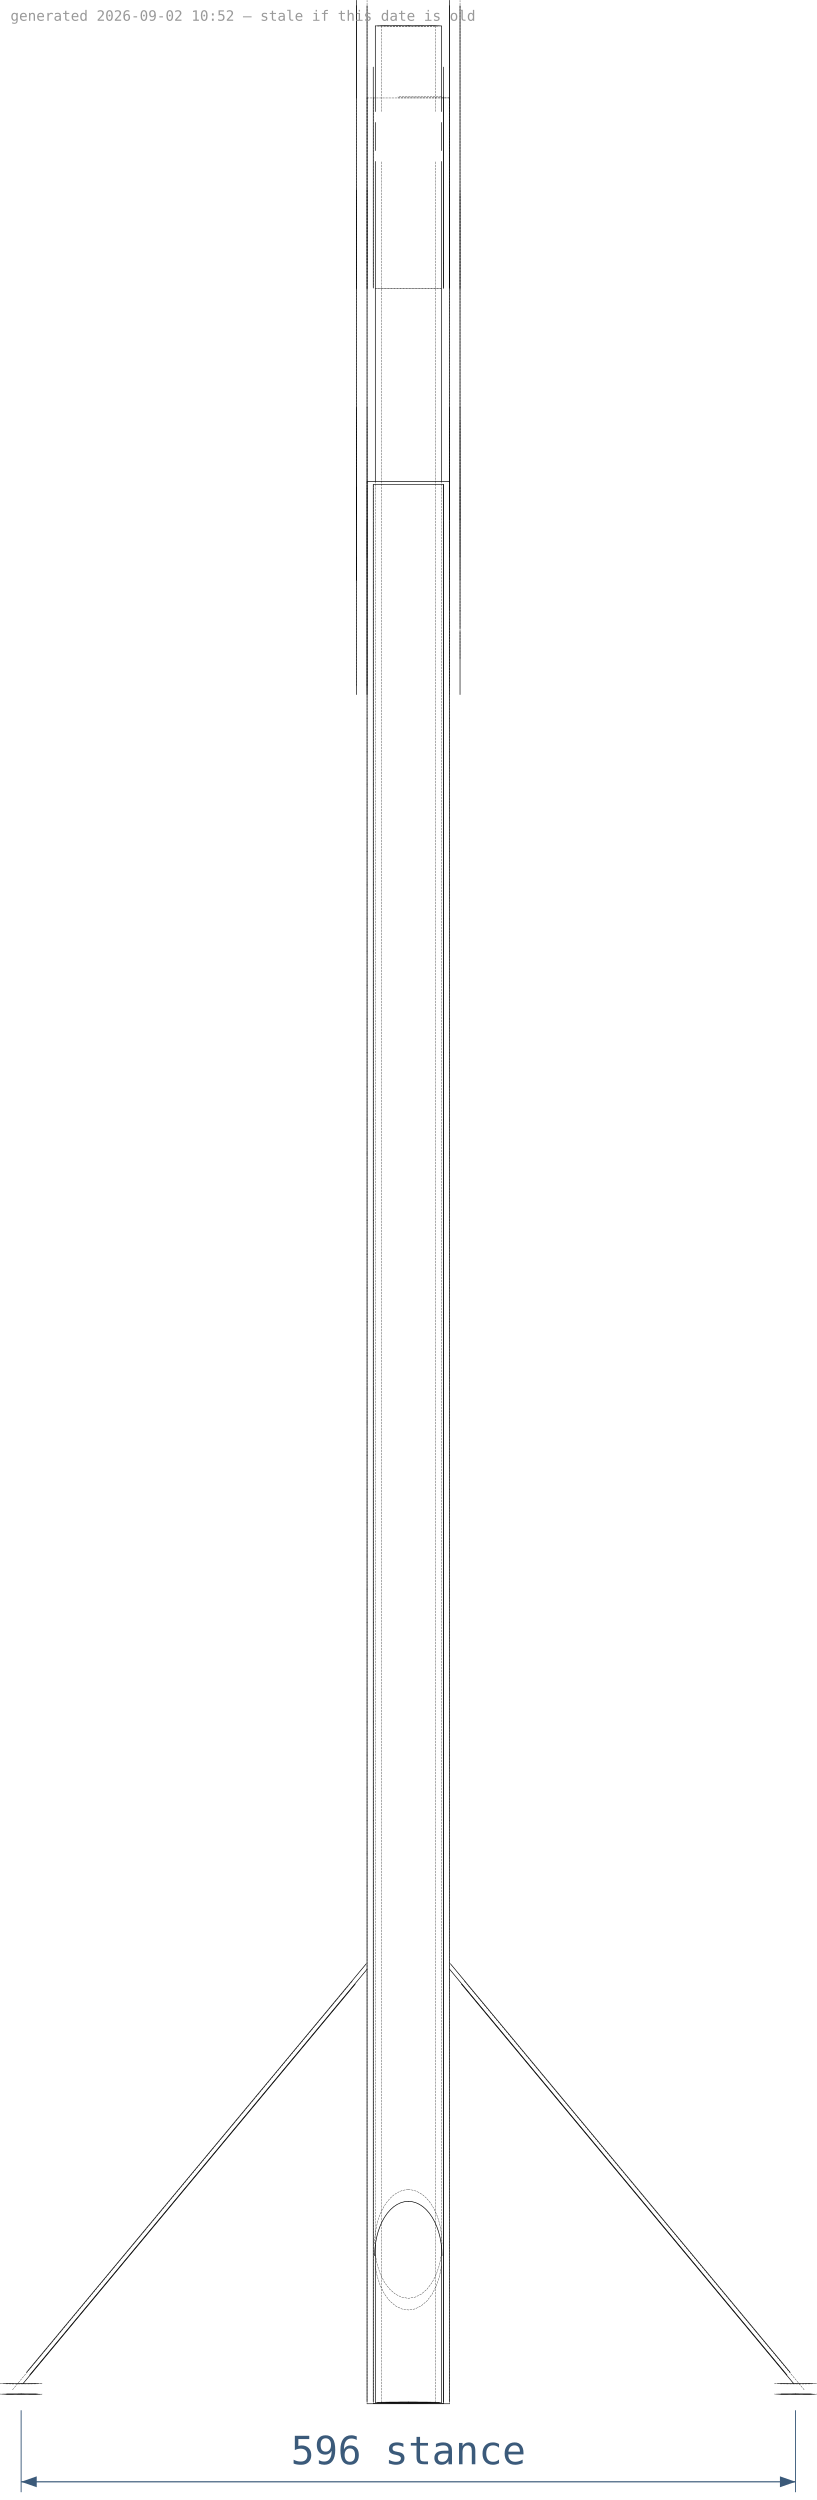
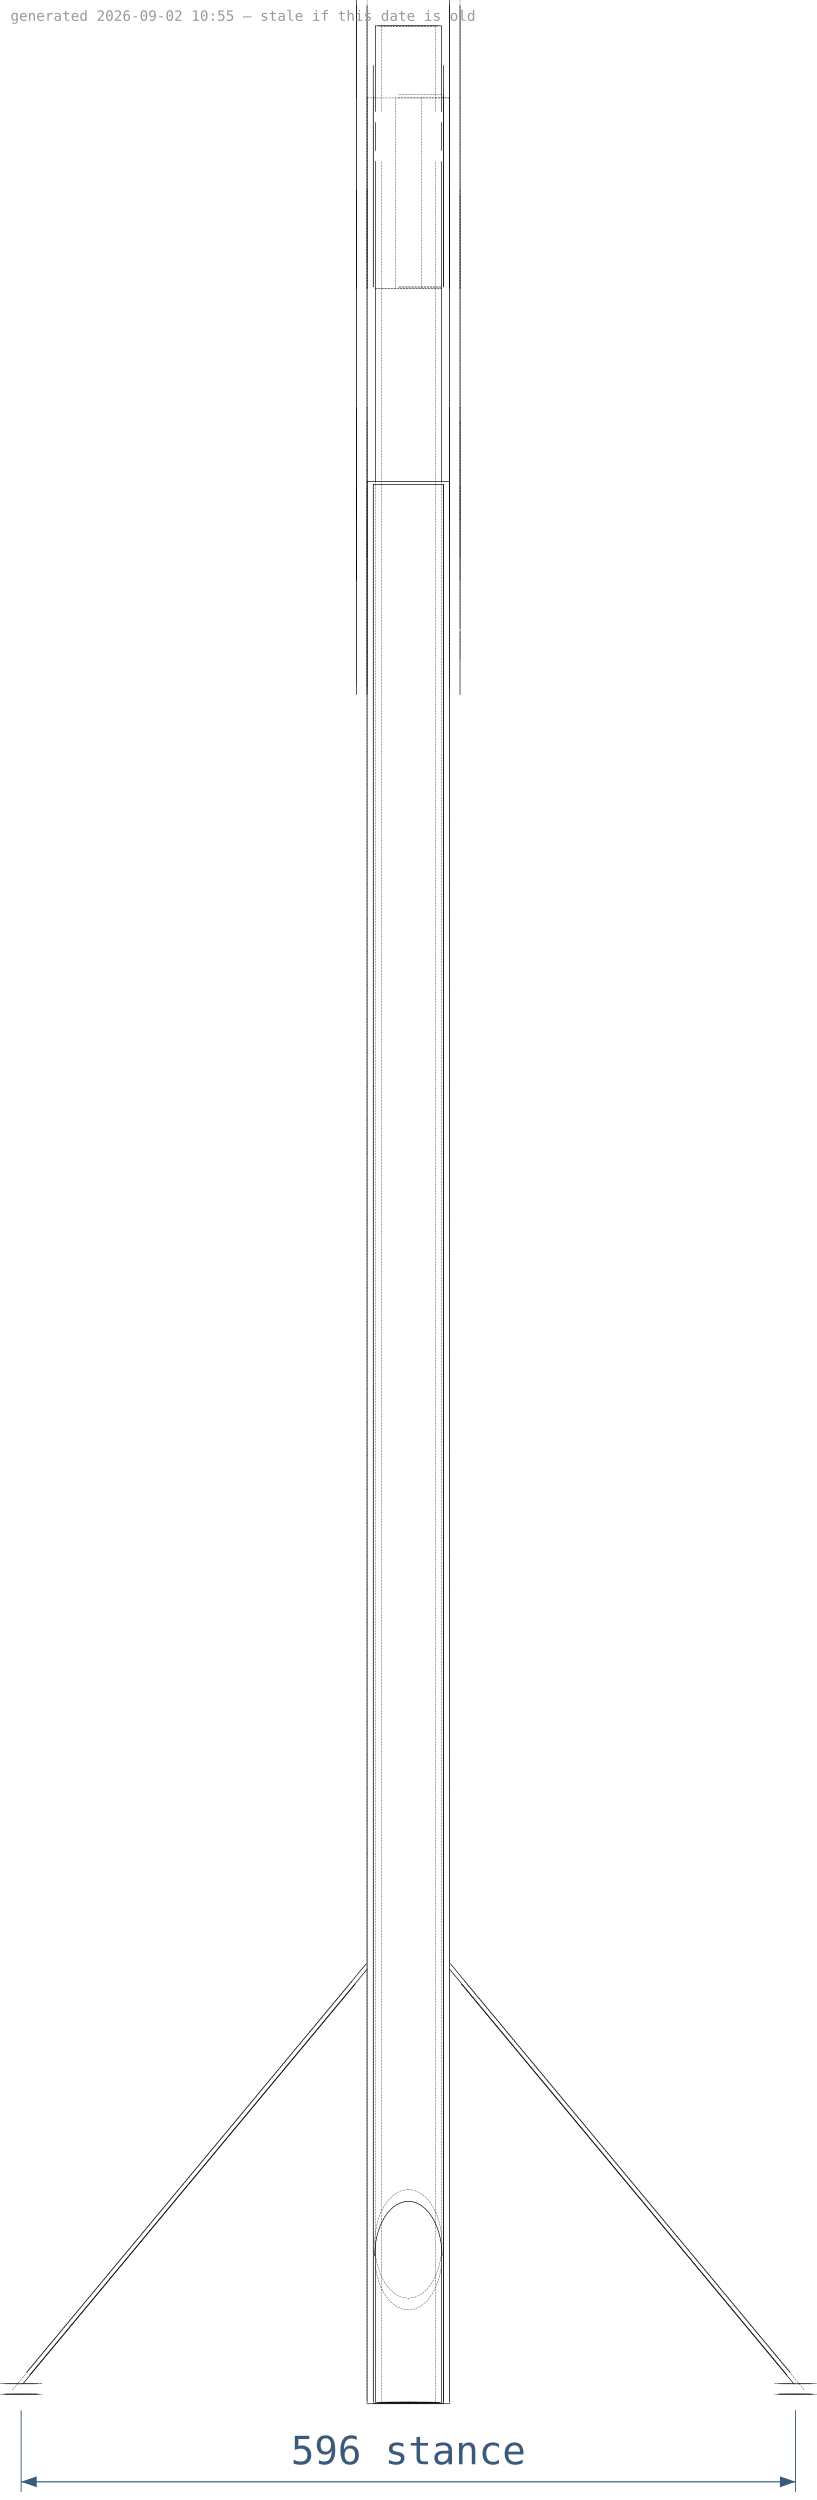
- <svg xmlns="http://www.w3.org/2000/svg" width="628.01mm" height="1922.44mm" viewBox="-314.02 -776.17 628.01 1922.44" version="1.1">
+ <svg xmlns="http://www.w3.org/2000/svg" width="628.01mm" height="1922.43mm" viewBox="-314.02 -776.61 628.01 1922.43" version="1.1">
  <g transform="scale(1,-1)" stroke-linecap="round">
    <g fill="none" stroke="rgb(0,0,0)" stroke-width="0.5" id="visible">
-       <line x1="-31.769" y1="-1070.762" x2="-31.769" y2="-674.162" />
-       <line x1="-31.769" y1="-649.076" x2="-31.769" y2="-674.162" />
-       <line x1="-31.769" y1="-623.914" x2="-31.769" y2="-649.076" />
-       <line x1="-31.769" y1="-598.682" x2="-31.769" y2="-623.914" />
-       <line x1="-31.768" y1="375.837" x2="-31.768" y2="350.676" />
-       <line x1="-31.769" y1="-573.383" x2="-31.769" y2="-598.682" />
-       <line x1="-31.768" y1="350.676" x2="-31.768" y2="325.444" />
-       <line x1="-31.769" y1="-548.02" x2="-31.769" y2="-573.383" />
-       <line x1="-31.768" y1="325.444" x2="-31.768" y2="300.144" />
-       <line x1="-31.769" y1="-522.597" x2="-31.769" y2="-548.02" />
-       <line x1="-31.768" y1="300.144" x2="-31.768" y2="274.781" />
-       <line x1="-31.769" y1="-497.118" x2="-31.769" y2="-522.597" />
-       <line x1="-31.768" y1="274.781" x2="-31.768" y2="249.359" />
-       <line x1="-31.769" y1="-471.587" x2="-31.769" y2="-497.118" />
-       <line x1="-31.768" y1="249.359" x2="-31.768" y2="223.88" />
-       <line x1="-31.769" y1="-446.007" x2="-31.769" y2="-471.587" />
-       <line x1="-31.768" y1="223.88" x2="-31.768" y2="198.348" />
-       <line x1="-31.769" y1="-420.382" x2="-31.769" y2="-446.007" />
-       <line x1="-31.768" y1="198.348" x2="-31.768" y2="172.769" />
-       <line x1="-31.769" y1="-394.716" x2="-31.769" y2="-420.382" />
-       <line x1="-31.768" y1="172.769" x2="-31.768" y2="147.144" />
-       <line x1="-31.769" y1="-369.013" x2="-31.769" y2="-394.716" />
-       <line x1="-31.768" y1="147.144" x2="-31.768" y2="121.478" />
-       <line x1="-31.769" y1="-343.276" x2="-31.769" y2="-369.013" />
-       <line x1="-31.768" y1="121.478" x2="-31.768" y2="95.775" />
-       <line x1="-31.768" y1="-317.51" x2="-31.769" y2="-343.276" />
-       <line x1="-31.768" y1="95.775" x2="-31.768" y2="70.038" />
-       <line x1="-31.768" y1="-291.717" x2="-31.768" y2="-317.51" />
-       <line x1="-31.768" y1="70.038" x2="-31.768" y2="44.271" />
-       <line x1="-31.768" y1="-265.901" x2="-31.768" y2="-291.717" />
-       <line x1="-31.768" y1="44.271" x2="-31.768" y2="18.478" />
-       <line x1="-31.768" y1="-240.067" x2="-31.768" y2="-265.901" />
-       <line x1="-31.768" y1="18.478" x2="-31.768" y2="-7.337" />
-       <line x1="-31.768" y1="-214.218" x2="-31.768" y2="-240.067" />
-       <line x1="-31.768" y1="-7.337" x2="-31.768" y2="-33.171" />
-       <line x1="-31.768" y1="-188.358" x2="-31.768" y2="-214.218" />
-       <line x1="-31.768" y1="-33.171" x2="-31.768" y2="-59.02" />
-       <line x1="-31.768" y1="-162.491" x2="-31.768" y2="-188.358" />
-       <line x1="-31.768" y1="-59.02" x2="-31.768" y2="-84.88" />
-       <line x1="-31.768" y1="-110.748" x2="-31.768" y2="-162.491" />
-       <line x1="-31.768" y1="-84.88" x2="-31.768" y2="-110.748" />
-       <line x1="31.731" y1="-1072.27" x2="-31.769" y2="-1072.27" />
-       <line x1="-27.007" y1="-1072.199" x2="26.968" y2="-1072.199" />
-       <line x1="31.732" y1="406.019" x2="-31.768" y2="406.019" />
-       <line x1="-27.007" y1="-1070.762" x2="-27.006" y2="-674.162" />
-       <line x1="26.97" y1="376.308" x2="26.97" y2="403.546" />
-       <line x1="-27.005" y1="403.546" x2="26.97" y2="403.546" />
-       <line x1="-27.005" y1="376.308" x2="-27.005" y2="403.546" />
-       <line x1="31.732" y1="376.308" x2="31.732" y2="406.019" />
-       <line x1="-27.006" y1="-674.162" x2="-27.006" y2="-649.076" />
-       <line x1="-27.006" y1="-649.076" x2="-27.006" y2="-623.914" />
-       <line x1="-27.006" y1="-623.914" x2="-27.006" y2="-598.682" />
-       <line x1="-27.005" y1="350.676" x2="-27.005" y2="375.837" />
-       <line x1="-27.006" y1="-598.682" x2="-27.006" y2="-573.383" />
-       <line x1="-27.005" y1="325.444" x2="-27.005" y2="350.676" />
-       <line x1="-27.006" y1="-573.383" x2="-27.006" y2="-548.02" />
-       <line x1="-27.005" y1="300.144" x2="-27.005" y2="325.444" />
-       <line x1="-27.006" y1="-548.02" x2="-27.006" y2="-522.597" />
-       <line x1="-27.005" y1="274.781" x2="-27.005" y2="300.144" />
-       <line x1="-27.006" y1="-522.597" x2="-27.006" y2="-497.118" />
-       <line x1="-27.005" y1="249.359" x2="-27.005" y2="274.781" />
-       <line x1="-27.006" y1="-497.118" x2="-27.006" y2="-471.587" />
-       <line x1="-27.005" y1="223.88" x2="-27.005" y2="249.359" />
-       <line x1="-27.006" y1="-471.587" x2="-27.006" y2="-446.007" />
-       <line x1="-27.006" y1="198.348" x2="-27.005" y2="223.88" />
-       <line x1="-27.006" y1="-446.007" x2="-27.006" y2="-420.382" />
-       <line x1="-27.006" y1="172.769" x2="-27.006" y2="198.348" />
-       <line x1="-27.006" y1="-420.382" x2="-27.006" y2="-394.716" />
-       <line x1="-27.006" y1="147.144" x2="-27.006" y2="172.769" />
-       <line x1="-27.006" y1="-394.716" x2="-27.006" y2="-369.013" />
-       <line x1="-27.006" y1="121.478" x2="-27.006" y2="147.144" />
-       <line x1="-27.006" y1="-369.013" x2="-27.006" y2="-343.276" />
-       <line x1="-27.006" y1="95.775" x2="-27.006" y2="121.478" />
-       <line x1="-27.006" y1="-343.276" x2="-27.006" y2="-317.51" />
-       <line x1="-27.006" y1="70.038" x2="-27.006" y2="95.775" />
-       <line x1="-27.006" y1="-317.51" x2="-27.006" y2="-291.717" />
-       <line x1="-27.006" y1="44.271" x2="-27.006" y2="70.038" />
-       <line x1="-27.006" y1="-291.717" x2="-27.006" y2="-265.901" />
-       <line x1="-27.006" y1="18.478" x2="-27.006" y2="44.271" />
-       <line x1="-27.006" y1="-265.901" x2="-27.006" y2="-240.067" />
-       <line x1="-27.006" y1="-7.337" x2="-27.006" y2="18.478" />
-       <line x1="-27.006" y1="-240.067" x2="-27.006" y2="-214.218" />
-       <line x1="-27.006" y1="-33.171" x2="-27.006" y2="-7.337" />
-       <line x1="-27.006" y1="-214.218" x2="-27.006" y2="-188.358" />
-       <line x1="-27.006" y1="-59.02" x2="-27.006" y2="-33.171" />
-       <line x1="-27.006" y1="-188.358" x2="-27.006" y2="-162.491" />
-       <line x1="-27.006" y1="-84.88" x2="-27.006" y2="-59.02" />
-       <line x1="-27.006" y1="-162.491" x2="-27.006" y2="-110.748" />
-       <line x1="-27.006" y1="-110.748" x2="-27.006" y2="-84.88" />
-       <line x1="31.731" y1="-1070.762" x2="31.731" y2="-674.162" />
-       <line x1="31.731" y1="-674.162" x2="31.731" y2="-649.076" />
-       <line x1="31.731" y1="-649.076" x2="31.731" y2="-623.914" />
-       <line x1="31.731" y1="-623.914" x2="31.731" y2="-598.682" />
-       <line x1="31.731" y1="-598.682" x2="31.731" y2="-573.383" />
-       <line x1="31.732" y1="350.676" x2="31.732" y2="375.837" />
-       <line x1="31.731" y1="-573.383" x2="31.731" y2="-548.02" />
-       <line x1="31.732" y1="325.444" x2="31.732" y2="350.676" />
-       <line x1="31.731" y1="-548.02" x2="31.731" y2="-522.597" />
-       <line x1="31.732" y1="300.144" x2="31.732" y2="325.444" />
-       <line x1="31.731" y1="-522.597" x2="31.731" y2="-497.118" />
-       <line x1="31.732" y1="274.781" x2="31.732" y2="300.144" />
-       <line x1="31.731" y1="-497.118" x2="31.731" y2="-471.587" />
-       <line x1="31.732" y1="249.359" x2="31.732" y2="274.781" />
-       <line x1="31.731" y1="-471.587" x2="31.731" y2="-446.007" />
-       <line x1="31.732" y1="223.88" x2="31.732" y2="249.359" />
-       <line x1="31.731" y1="-446.007" x2="31.731" y2="-420.382" />
-       <line x1="31.732" y1="198.348" x2="31.732" y2="223.88" />
-       <line x1="31.731" y1="-420.382" x2="31.731" y2="-394.716" />
-       <line x1="31.732" y1="172.769" x2="31.732" y2="198.348" />
-       <line x1="31.731" y1="-394.716" x2="31.731" y2="-369.013" />
-       <line x1="31.732" y1="147.144" x2="31.732" y2="172.769" />
-       <line x1="31.731" y1="-369.013" x2="31.731" y2="-343.276" />
-       <line x1="31.732" y1="121.478" x2="31.732" y2="147.144" />
-       <line x1="31.731" y1="-343.276" x2="31.732" y2="-317.51" />
-       <line x1="31.732" y1="95.775" x2="31.732" y2="121.478" />
-       <line x1="31.732" y1="-317.51" x2="31.732" y2="-291.717" />
-       <line x1="31.732" y1="70.038" x2="31.732" y2="95.775" />
-       <line x1="31.732" y1="-291.717" x2="31.732" y2="-265.901" />
-       <line x1="31.732" y1="44.271" x2="31.732" y2="70.038" />
-       <line x1="31.732" y1="-265.901" x2="31.732" y2="-240.067" />
-       <line x1="31.732" y1="18.478" x2="31.732" y2="44.271" />
-       <line x1="31.732" y1="-240.067" x2="31.732" y2="-214.218" />
-       <line x1="31.732" y1="-7.337" x2="31.732" y2="18.478" />
-       <line x1="31.732" y1="-214.218" x2="31.732" y2="-188.358" />
-       <line x1="31.732" y1="-33.171" x2="31.732" y2="-7.337" />
-       <line x1="31.732" y1="-188.358" x2="31.732" y2="-162.491" />
-       <line x1="31.732" y1="-59.02" x2="31.732" y2="-33.171" />
-       <line x1="31.732" y1="-162.491" x2="31.732" y2="-110.748" />
-       <line x1="31.732" y1="-84.88" x2="31.732" y2="-59.02" />
-       <line x1="31.732" y1="-110.748" x2="31.732" y2="-84.88" />
-       <line x1="26.968" y1="-1070.762" x2="26.969" y2="-674.162" />
-       <line x1="26.968" y1="-1072.199" x2="26.97" y2="403.546" />
-       <line x1="26.969" y1="-674.162" x2="26.969" y2="-649.076" />
-       <line x1="26.969" y1="-649.076" x2="26.969" y2="-623.914" />
-       <line x1="26.969" y1="-623.914" x2="26.969" y2="-598.682" />
-       <line x1="26.969" y1="-598.682" x2="26.969" y2="-573.383" />
-       <line x1="26.97" y1="350.676" x2="26.97" y2="375.837" />
-       <line x1="26.969" y1="-573.383" x2="26.969" y2="-548.02" />
-       <line x1="26.97" y1="325.444" x2="26.97" y2="350.676" />
-       <line x1="26.969" y1="-548.02" x2="26.969" y2="-522.597" />
-       <line x1="26.97" y1="300.144" x2="26.97" y2="325.444" />
-       <line x1="26.969" y1="-522.597" x2="26.969" y2="-497.118" />
-       <line x1="26.97" y1="274.781" x2="26.97" y2="300.144" />
-       <line x1="26.969" y1="-497.118" x2="26.969" y2="-471.587" />
-       <line x1="26.97" y1="249.359" x2="26.97" y2="274.781" />
-       <line x1="26.969" y1="-471.587" x2="26.969" y2="-446.007" />
-       <line x1="26.97" y1="223.88" x2="26.97" y2="249.359" />
-       <line x1="26.969" y1="-446.007" x2="26.969" y2="-420.382" />
-       <line x1="26.969" y1="198.348" x2="26.97" y2="223.88" />
-       <line x1="26.969" y1="-420.382" x2="26.969" y2="-394.716" />
-       <line x1="26.969" y1="172.769" x2="26.969" y2="198.348" />
-       <line x1="26.969" y1="-394.716" x2="26.969" y2="-369.013" />
-       <line x1="26.969" y1="147.144" x2="26.969" y2="172.769" />
-       <line x1="26.969" y1="-369.013" x2="26.969" y2="-343.276" />
-       <line x1="26.969" y1="121.478" x2="26.969" y2="147.144" />
-       <line x1="26.969" y1="-343.276" x2="26.969" y2="-317.51" />
-       <line x1="26.969" y1="95.775" x2="26.969" y2="121.478" />
-       <line x1="26.969" y1="-317.51" x2="26.969" y2="-291.717" />
-       <line x1="26.969" y1="70.038" x2="26.969" y2="95.775" />
-       <line x1="26.969" y1="-291.717" x2="26.969" y2="-265.901" />
-       <line x1="26.969" y1="44.271" x2="26.969" y2="70.038" />
-       <line x1="26.969" y1="-265.901" x2="26.969" y2="-240.067" />
-       <line x1="26.969" y1="18.478" x2="26.969" y2="44.271" />
-       <line x1="26.969" y1="-240.067" x2="26.969" y2="-214.218" />
-       <line x1="26.969" y1="-7.337" x2="26.969" y2="18.478" />
-       <line x1="26.969" y1="-214.218" x2="26.969" y2="-188.358" />
-       <line x1="26.969" y1="-33.171" x2="26.969" y2="-7.337" />
-       <line x1="26.969" y1="-188.358" x2="26.969" y2="-162.491" />
-       <line x1="26.969" y1="-59.02" x2="26.969" y2="-33.171" />
-       <line x1="26.969" y1="-162.491" x2="26.969" y2="-110.748" />
-       <line x1="26.969" y1="-84.88" x2="26.969" y2="-59.02" />
-       <line x1="26.969" y1="-110.748" x2="26.969" y2="-84.88" />
-       <path d="M -0.019,-916.617 L 2.881,-916.879 L 5.744,-917.664 L 8.535,-918.961 L 11.218,-920.753 L 13.76,-923.019 L 16.129,-925.73 L 18.295,-928.851 L 20.23,-932.344 L 21.911,-936.164 L 23.316,-940.264 L 24.427,-944.591 L 25.231,-949.092 L 25.718,-953.71 L 25.881,-958.387" />
-       <path d="M -25.919,-958.387 L -25.756,-953.71 L -25.27,-949.092 L -24.466,-944.591 L -23.354,-940.264 L -21.949,-936.164 L -20.269,-932.344 L -18.333,-928.851 L -16.168,-925.73 L -13.799,-923.019 L -11.257,-920.753 L -8.573,-918.961 L -5.783,-917.664 L -2.919,-916.879 L -0.019,-916.617" />
-       <path d="M -0.019,756.528 A 25.4,0.32 -1.8959084366162077e-22 0,0 25.381,756.209" />
-       <path d="M -25.419,756.209 A 25.4,0.32 -1.8959084366162077e-22 0,0 -0.019,756.528" />
-       <path d="M -0.019,-1070.992 A 25.4,0.32 -1.8959084366162077e-22 0,0 25.381,-1071.311" />
-       <path d="M 25.381,-1071.311 A 25.4,0.32 -1.8959084366162077e-22 0,0 -25.419,-1071.311" />
-       <path d="M -25.419,-1071.311 A 25.4,0.32 -1.8959084366162077e-22 0,0 -0.019,-1070.992" />
-       <path d="M -0.019,-1071.051 A 20.637,0.26 -1.8959084366162077e-22 0,0 20.618,-1071.311" />
-       <path d="M 20.618,-1071.311 A 20.638,0.26 -1.8959084366162077e-22 0,0 -20.657,-1071.311" />
-       <path d="M -20.657,-1071.311 A 20.637,0.26 -1.8959084366162077e-22 0,0 -0.019,-1071.051" />
-       <path d="M 31.731,724.583 C 31.731,752.351 31.731,775.916 31.731,775.916" />
-       <path d="M 39.731,771.833 C 39.731,753.656 39.731,588.228 39.731,554.384" />
-       <path d="M 31.731,771.833 C 31.731,753.656 31.731,588.228 31.731,554.384" />
-       <path d="M 39.731,554.384 C 39.731,533.783 39.731,500.833 39.731,462.828" />
-       <path d="M 39.732,462.828 C 39.732,462.828 39.732,410.889 39.732,376.308" />
-       <path d="M 39.732,291.111 C 39.732,269.989 39.732,242.074 39.732,242.074" />
-       <path d="M 39.732,376.308 C 39.732,354.293 39.732,322.1 39.732,306.753" />
-       <path d="M 39.732,306.753 C 39.732,302.972 39.732,298.039 39.732,292.582" />
-       <path d="M 31.731,630.18 C 31.731,630.18 31.731,585.86 31.731,555.03" />
-       <path d="M 31.731,554.384 C 31.731,523.995 31.731,466.736 31.731,406.019" />
-       <path d="M 31.732,462.828 C 31.732,462.828 31.732,410.889 31.732,376.308" />
-       <path d="M -39.769,700.876 C -39.769,737.437 -39.769,775.916 -39.769,775.916" />
-       <path d="M -31.769,771.833 C -31.769,753.656 -31.769,588.228 -31.769,554.384" />
-       <path d="M -39.769,771.833 C -39.769,753.656 -39.769,588.228 -39.769,554.384" />
-       <path d="M -31.769,554.384 C -31.769,533.783 -31.769,500.833 -31.769,462.828" />
-       <path d="M -31.768,462.828 C -31.768,462.828 -31.768,410.889 -31.768,376.308" />
-       <path d="M -31.768,306.753 C -31.768,288.236 -31.768,242.074 -31.768,242.074" />
-       <path d="M -31.768,376.308 C -31.768,354.293 -31.768,322.1 -31.768,306.753" />
-       <path d="M -39.769,630.18 C -39.769,630.18 -39.769,585.197 -39.769,554.344" />
-       <path d="M -39.769,554.384 C -39.769,520.541 -39.769,453.371 -39.769,385.211 C -39.768,344.869 -39.768,329.891 -39.768,329.891" />
-       <path d="M -39.768,329.891 C -39.768,329.891 -39.768,337.012 -39.768,347.848" />
-       <path d="M -39.768,462.828 C -39.768,462.828 -39.768,410.889 -39.768,376.308" />
-       <path d="M -39.768,306.753 C -39.768,288.236 -39.768,242.074 -39.768,242.074" />
-       <path d="M -39.768,381.067 C -39.768,393.188 -39.768,401.688 -39.768,401.688" />
-       <path d="M -39.768,401.688 C -39.768,401.688 -39.768,400.42 -39.768,397.604 C -39.768,387.495 -39.768,329.163 -39.768,306.753" />
-       <line x1="40.906" y1="-749.623" x2="296.198" y2="-1056.663" />
-       <line x1="31.731" y1="-738.157" x2="291.106" y2="-1050.108" />
-       <line x1="32.327" y1="-733.908" x2="293.562" y2="-1048.096" />
-       <line x1="-40.944" y1="-749.622" x2="-296.235" y2="-1056.663" />
-       <line x1="-32.365" y1="-733.908" x2="-293.599" y2="-1048.096" />
-       <line x1="-31.769" y1="-738.156" x2="-291.143" y2="-1050.108" />
-       <path d="M 297.735,-1056.662 A 16.0,0.201 -1.8959084366162077e-22 0,0 313.735,-1056.863" />
-       <path d="M 281.735,-1056.863 A 16.0,0.201 -1.8959084366162077e-22 0,0 297.735,-1056.662" />
-       <path d="M 297.735,-1064.661 A 16.0,0.201 -1.8959084366162077e-22 0,0 313.735,-1064.863" />
-       <path d="M 313.735,-1064.863 A 16.0,0.201 -1.8959084366162077e-22 0,0 281.735,-1064.863" />
-       <path d="M 281.735,-1064.863 A 16.0,0.201 -1.8959084366162077e-22 0,0 297.735,-1064.661" />
-       <path d="M -297.771,-1056.662 A 16.0,0.201 -1.8959084366162077e-22 0,0 -281.771,-1056.863" />
-       <path d="M -313.771,-1056.863 A 16.0,0.201 -1.8959084366162077e-22 0,0 -297.771,-1056.662" />
-       <path d="M -297.771,-1064.661 A 16.0,0.201 -1.8959084366162077e-22 0,0 -281.771,-1064.863" />
-       <path d="M -281.771,-1064.863 A 16.0,0.201 -1.8959084366162077e-22 0,0 -313.771,-1064.863" />
-       <path d="M -313.771,-1064.863 A 16.0,0.201 -1.8959084366162077e-22 0,0 -297.771,-1064.661" />
-       <line x1="31.731" y1="573.908" x2="31.731" y2="724.583" />
-       <path d="M 31.731,555.03 C 31.731,561.39 31.731,567.787 31.731,573.908" />
-       <line x1="-27.009" y1="573.908" x2="-27.009" y2="724.583" />
-       <path d="M -27.009,555.03 C -27.009,561.39 -27.009,567.787 -27.009,573.908" />
-       <line x1="26.971" y1="573.908" x2="26.971" y2="724.583" />
-       <path d="M 26.971,555.03 C 26.971,561.39 26.971,567.787 26.971,573.908" />
-       <line x1="26.971" y1="554.342" x2="26.971" y2="701.686" />
-       <line x1="25.381" y1="-1071.311" x2="25.381" y2="-950.219" />
-       <line x1="25.381" y1="406.019" x2="25.381" y2="651.998" />
-       <line x1="25.381" y1="660.397" x2="25.381" y2="681.995" />
-       <line x1="25.381" y1="690.395" x2="25.381" y2="756.209" />
-       <line x1="-25.419" y1="-1071.311" x2="-25.419" y2="-950.219" />
-       <line x1="-25.419" y1="406.019" x2="-25.419" y2="651.998" />
-       <line x1="-25.419" y1="660.397" x2="-25.419" y2="681.995" />
-       <line x1="-25.419" y1="690.395" x2="-25.419" y2="756.209" />
+       <line x1="-31.769" y1="-1070.314" x2="-31.769" y2="-673.723" />
+       <line x1="-31.769" y1="-648.637" x2="-31.769" y2="-673.723" />
+       <line x1="-31.769" y1="-623.476" x2="-31.769" y2="-648.637" />
+       <line x1="-31.769" y1="-598.245" x2="-31.769" y2="-623.476" />
+       <line x1="-31.768" y1="376.254" x2="-31.768" y2="351.094" />
+       <line x1="-31.769" y1="-572.946" x2="-31.769" y2="-598.245" />
+       <line x1="-31.768" y1="351.094" x2="-31.768" y2="325.862" />
+       <line x1="-31.769" y1="-547.583" x2="-31.769" y2="-572.946" />
+       <line x1="-31.768" y1="325.862" x2="-31.768" y2="300.563" />
+       <line x1="-31.769" y1="-522.161" x2="-31.769" y2="-547.583" />
+       <line x1="-31.768" y1="300.563" x2="-31.768" y2="275.201" />
+       <line x1="-31.769" y1="-496.683" x2="-31.769" y2="-522.161" />
+       <line x1="-31.768" y1="275.201" x2="-31.768" y2="249.778" />
+       <line x1="-31.769" y1="-471.152" x2="-31.769" y2="-496.683" />
+       <line x1="-31.768" y1="249.778" x2="-31.768" y2="224.3" />
+       <line x1="-31.769" y1="-445.573" x2="-31.769" y2="-471.152" />
+       <line x1="-31.768" y1="224.3" x2="-31.768" y2="198.769" />
+       <line x1="-31.769" y1="-419.948" x2="-31.769" y2="-445.573" />
+       <line x1="-31.768" y1="198.769" x2="-31.768" y2="173.19" />
+       <line x1="-31.769" y1="-394.283" x2="-31.769" y2="-419.948" />
+       <line x1="-31.768" y1="173.19" x2="-31.768" y2="147.566" />
+       <line x1="-31.769" y1="-368.581" x2="-31.769" y2="-394.283" />
+       <line x1="-31.768" y1="147.566" x2="-31.768" y2="121.901" />
+       <line x1="-31.769" y1="-342.844" x2="-31.769" y2="-368.581" />
+       <line x1="-31.768" y1="121.901" x2="-31.768" y2="96.198" />
+       <line x1="-31.769" y1="-317.078" x2="-31.769" y2="-342.844" />
+       <line x1="-31.768" y1="96.198" x2="-31.768" y2="70.462" />
+       <line x1="-31.768" y1="-291.286" x2="-31.769" y2="-317.078" />
+       <line x1="-31.768" y1="70.462" x2="-31.768" y2="44.696" />
+       <line x1="-31.768" y1="-265.471" x2="-31.768" y2="-291.286" />
+       <line x1="-31.768" y1="44.696" x2="-31.768" y2="18.903" />
+       <line x1="-31.768" y1="-239.637" x2="-31.768" y2="-265.471" />
+       <line x1="-31.768" y1="18.903" x2="-31.768" y2="-6.912" />
+       <line x1="-31.768" y1="-213.789" x2="-31.768" y2="-239.637" />
+       <line x1="-31.768" y1="-6.912" x2="-31.768" y2="-32.745" />
+       <line x1="-31.768" y1="-187.929" x2="-31.768" y2="-213.789" />
+       <line x1="-31.768" y1="-32.745" x2="-31.768" y2="-58.594" />
+       <line x1="-31.768" y1="-162.062" x2="-31.768" y2="-187.929" />
+       <line x1="-31.768" y1="-58.594" x2="-31.768" y2="-84.453" />
+       <line x1="-31.768" y1="-110.32" x2="-31.768" y2="-162.062" />
+       <line x1="-31.768" y1="-84.453" x2="-31.768" y2="-110.32" />
+       <line x1="31.731" y1="-1071.817" x2="-31.769" y2="-1071.817" />
+       <line x1="-27.007" y1="-1071.746" x2="26.968" y2="-1071.746" />
+       <line x1="31.732" y1="406.437" x2="-31.768" y2="406.437" />
+       <line x1="-27.007" y1="-1070.314" x2="-27.006" y2="-673.723" />
+       <line x1="26.97" y1="376.725" x2="26.97" y2="403.965" />
+       <line x1="-27.005" y1="403.965" x2="26.97" y2="403.965" />
+       <line x1="-27.005" y1="376.725" x2="-27.005" y2="403.965" />
+       <line x1="31.732" y1="376.725" x2="31.732" y2="406.437" />
+       <line x1="-27.006" y1="-673.723" x2="-27.006" y2="-648.637" />
+       <line x1="-27.006" y1="-648.637" x2="-27.006" y2="-623.476" />
+       <line x1="-27.006" y1="-623.476" x2="-27.006" y2="-598.245" />
+       <line x1="-27.005" y1="351.094" x2="-27.005" y2="376.254" />
+       <line x1="-27.006" y1="-598.245" x2="-27.006" y2="-572.946" />
+       <line x1="-27.005" y1="325.862" x2="-27.005" y2="351.094" />
+       <line x1="-27.006" y1="-572.946" x2="-27.006" y2="-547.583" />
+       <line x1="-27.005" y1="300.563" x2="-27.005" y2="325.862" />
+       <line x1="-27.006" y1="-547.583" x2="-27.006" y2="-522.161" />
+       <line x1="-27.005" y1="275.201" x2="-27.005" y2="300.563" />
+       <line x1="-27.006" y1="-522.161" x2="-27.006" y2="-496.683" />
+       <line x1="-27.005" y1="249.778" x2="-27.005" y2="275.201" />
+       <line x1="-27.006" y1="-496.683" x2="-27.006" y2="-471.152" />
+       <line x1="-27.006" y1="224.3" x2="-27.005" y2="249.778" />
+       <line x1="-27.006" y1="-471.152" x2="-27.006" y2="-445.573" />
+       <line x1="-27.006" y1="198.769" x2="-27.006" y2="224.3" />
+       <line x1="-27.006" y1="-445.573" x2="-27.006" y2="-419.948" />
+       <line x1="-27.006" y1="173.19" x2="-27.006" y2="198.769" />
+       <line x1="-27.006" y1="-419.948" x2="-27.006" y2="-394.283" />
+       <line x1="-27.006" y1="147.566" x2="-27.006" y2="173.19" />
+       <line x1="-27.006" y1="-394.283" x2="-27.006" y2="-368.581" />
+       <line x1="-27.006" y1="121.901" x2="-27.006" y2="147.566" />
+       <line x1="-27.006" y1="-368.581" x2="-27.006" y2="-342.844" />
+       <line x1="-27.006" y1="96.198" x2="-27.006" y2="121.901" />
+       <line x1="-27.006" y1="-342.844" x2="-27.006" y2="-317.078" />
+       <line x1="-27.006" y1="70.462" x2="-27.006" y2="96.198" />
+       <line x1="-27.006" y1="-317.078" x2="-27.006" y2="-291.286" />
+       <line x1="-27.006" y1="44.696" x2="-27.006" y2="70.462" />
+       <line x1="-27.006" y1="-291.286" x2="-27.006" y2="-265.471" />
+       <line x1="-27.006" y1="18.903" x2="-27.006" y2="44.696" />
+       <line x1="-27.006" y1="-265.471" x2="-27.006" y2="-239.637" />
+       <line x1="-27.006" y1="-6.912" x2="-27.006" y2="18.903" />
+       <line x1="-27.006" y1="-239.637" x2="-27.006" y2="-213.789" />
+       <line x1="-27.006" y1="-32.745" x2="-27.006" y2="-6.912" />
+       <line x1="-27.006" y1="-213.789" x2="-27.006" y2="-187.929" />
+       <line x1="-27.006" y1="-58.594" x2="-27.006" y2="-32.745" />
+       <line x1="-27.006" y1="-187.929" x2="-27.006" y2="-162.062" />
+       <line x1="-27.006" y1="-84.453" x2="-27.006" y2="-58.594" />
+       <line x1="-27.006" y1="-162.062" x2="-27.006" y2="-110.32" />
+       <line x1="-27.006" y1="-110.32" x2="-27.006" y2="-84.453" />
+       <line x1="31.731" y1="-1070.314" x2="31.731" y2="-673.723" />
+       <line x1="31.731" y1="-673.723" x2="31.731" y2="-648.637" />
+       <line x1="31.731" y1="-648.637" x2="31.731" y2="-623.476" />
+       <line x1="31.731" y1="-623.476" x2="31.731" y2="-598.245" />
+       <line x1="31.731" y1="-598.245" x2="31.731" y2="-572.946" />
+       <line x1="31.732" y1="351.094" x2="31.732" y2="376.254" />
+       <line x1="31.731" y1="-572.946" x2="31.731" y2="-547.583" />
+       <line x1="31.732" y1="325.862" x2="31.732" y2="351.094" />
+       <line x1="31.731" y1="-547.583" x2="31.731" y2="-522.161" />
+       <line x1="31.732" y1="300.563" x2="31.732" y2="325.862" />
+       <line x1="31.731" y1="-522.161" x2="31.731" y2="-496.683" />
+       <line x1="31.732" y1="275.201" x2="31.732" y2="300.563" />
+       <line x1="31.731" y1="-496.683" x2="31.731" y2="-471.152" />
+       <line x1="31.732" y1="249.778" x2="31.732" y2="275.201" />
+       <line x1="31.731" y1="-471.152" x2="31.731" y2="-445.573" />
+       <line x1="31.732" y1="224.3" x2="31.732" y2="249.778" />
+       <line x1="31.731" y1="-445.573" x2="31.731" y2="-419.948" />
+       <line x1="31.732" y1="198.769" x2="31.732" y2="224.3" />
+       <line x1="31.731" y1="-419.948" x2="31.731" y2="-394.283" />
+       <line x1="31.732" y1="173.19" x2="31.732" y2="198.769" />
+       <line x1="31.731" y1="-394.283" x2="31.731" y2="-368.581" />
+       <line x1="31.732" y1="147.566" x2="31.732" y2="173.19" />
+       <line x1="31.731" y1="-368.581" x2="31.731" y2="-342.844" />
+       <line x1="31.732" y1="121.901" x2="31.732" y2="147.566" />
+       <line x1="31.731" y1="-342.844" x2="31.731" y2="-317.078" />
+       <line x1="31.732" y1="96.198" x2="31.732" y2="121.901" />
+       <line x1="31.731" y1="-317.078" x2="31.732" y2="-291.286" />
+       <line x1="31.732" y1="70.462" x2="31.732" y2="96.198" />
+       <line x1="31.732" y1="-291.286" x2="31.732" y2="-265.471" />
+       <line x1="31.732" y1="44.696" x2="31.732" y2="70.462" />
+       <line x1="31.732" y1="-265.471" x2="31.732" y2="-239.637" />
+       <line x1="31.732" y1="18.903" x2="31.732" y2="44.696" />
+       <line x1="31.732" y1="-239.637" x2="31.732" y2="-213.789" />
+       <line x1="31.732" y1="-6.912" x2="31.732" y2="18.903" />
+       <line x1="31.732" y1="-213.789" x2="31.732" y2="-187.929" />
+       <line x1="31.732" y1="-32.745" x2="31.732" y2="-6.912" />
+       <line x1="31.732" y1="-187.929" x2="31.732" y2="-162.062" />
+       <line x1="31.732" y1="-58.594" x2="31.732" y2="-32.745" />
+       <line x1="31.732" y1="-162.062" x2="31.732" y2="-110.32" />
+       <line x1="31.732" y1="-84.453" x2="31.732" y2="-58.594" />
+       <line x1="31.732" y1="-110.32" x2="31.732" y2="-84.453" />
+       <line x1="26.968" y1="-1070.314" x2="26.969" y2="-673.723" />
+       <line x1="26.968" y1="-1071.746" x2="26.97" y2="403.965" />
+       <line x1="26.969" y1="-673.723" x2="26.969" y2="-648.637" />
+       <line x1="26.969" y1="-648.637" x2="26.969" y2="-623.476" />
+       <line x1="26.969" y1="-623.476" x2="26.969" y2="-598.245" />
+       <line x1="26.969" y1="-598.245" x2="26.969" y2="-572.946" />
+       <line x1="26.97" y1="351.094" x2="26.97" y2="376.254" />
+       <line x1="26.969" y1="-572.946" x2="26.969" y2="-547.583" />
+       <line x1="26.97" y1="325.862" x2="26.97" y2="351.094" />
+       <line x1="26.969" y1="-547.583" x2="26.969" y2="-522.161" />
+       <line x1="26.97" y1="300.563" x2="26.97" y2="325.862" />
+       <line x1="26.969" y1="-522.161" x2="26.969" y2="-496.683" />
+       <line x1="26.97" y1="275.201" x2="26.97" y2="300.563" />
+       <line x1="26.969" y1="-496.683" x2="26.969" y2="-471.152" />
+       <line x1="26.97" y1="249.778" x2="26.97" y2="275.201" />
+       <line x1="26.969" y1="-471.152" x2="26.969" y2="-445.573" />
+       <line x1="26.969" y1="224.3" x2="26.97" y2="249.778" />
+       <line x1="26.969" y1="-445.573" x2="26.969" y2="-419.948" />
+       <line x1="26.969" y1="198.769" x2="26.969" y2="224.3" />
+       <line x1="26.969" y1="-419.948" x2="26.969" y2="-394.283" />
+       <line x1="26.969" y1="173.19" x2="26.969" y2="198.769" />
+       <line x1="26.969" y1="-394.283" x2="26.969" y2="-368.581" />
+       <line x1="26.969" y1="147.566" x2="26.969" y2="173.19" />
+       <line x1="26.969" y1="-368.581" x2="26.969" y2="-342.844" />
+       <line x1="26.969" y1="121.901" x2="26.969" y2="147.566" />
+       <line x1="26.969" y1="-342.844" x2="26.969" y2="-317.078" />
+       <line x1="26.969" y1="96.198" x2="26.969" y2="121.901" />
+       <line x1="26.969" y1="-317.078" x2="26.969" y2="-291.286" />
+       <line x1="26.969" y1="70.462" x2="26.969" y2="96.198" />
+       <line x1="26.969" y1="-291.286" x2="26.969" y2="-265.471" />
+       <line x1="26.969" y1="44.696" x2="26.969" y2="70.462" />
+       <line x1="26.969" y1="-265.471" x2="26.969" y2="-239.637" />
+       <line x1="26.969" y1="18.903" x2="26.969" y2="44.696" />
+       <line x1="26.969" y1="-239.637" x2="26.969" y2="-213.789" />
+       <line x1="26.969" y1="-6.912" x2="26.969" y2="18.903" />
+       <line x1="26.969" y1="-213.789" x2="26.969" y2="-187.929" />
+       <line x1="26.969" y1="-32.745" x2="26.969" y2="-6.912" />
+       <line x1="26.969" y1="-187.929" x2="26.969" y2="-162.062" />
+       <line x1="26.969" y1="-58.594" x2="26.969" y2="-32.745" />
+       <line x1="26.969" y1="-162.062" x2="26.969" y2="-110.32" />
+       <line x1="26.969" y1="-84.453" x2="26.969" y2="-58.594" />
+       <line x1="26.969" y1="-110.32" x2="26.969" y2="-84.453" />
+       <path d="M -0.019,-916.167 L 2.881,-916.43 L 5.744,-917.215 L 8.535,-918.511 L 11.218,-920.304 L 13.76,-922.57 L 16.129,-925.28 L 18.295,-928.401 L 20.23,-931.894 L 21.911,-935.714 L 23.316,-939.814 L 24.427,-944.141 L 25.231,-948.642 L 25.718,-953.26 L 25.881,-957.937" />
+       <path d="M -25.919,-957.937 L -25.756,-953.26 L -25.27,-948.642 L -24.466,-944.141 L -23.354,-939.814 L -21.949,-935.714 L -20.269,-931.894 L -18.333,-928.401 L -16.168,-925.28 L -13.799,-922.57 L -11.257,-920.304 L -8.574,-918.511 L -5.783,-917.215 L -2.919,-916.43 L -0.019,-916.167" />
+       <path d="M -0.019,-1070.542 A 25.4,0.319 1.895907529310146e-22 0,0 25.381,-1070.861" />
+       <path d="M 25.381,-1070.861 A 25.4,0.319 1.895907529310146e-22 0,0 -25.419,-1070.861" />
+       <path d="M -25.419,-1070.861 A 25.4,0.319 1.895907529310146e-22 0,0 -0.019,-1070.542" />
+       <path d="M -0.019,756.978 A 25.4,0.319 1.895907529310146e-22 0,0 25.381,756.66" />
+       <path d="M -25.419,756.66 A 25.4,0.319 1.895907529310146e-22 0,0 -0.019,756.978" />
+       <path d="M -0.019,-1070.602 A 20.637,0.259 1.895907529310146e-22 0,0 20.618,-1070.861" />
+       <path d="M 20.618,-1070.861 A 20.638,0.259 1.895907529310146e-22 0,0 -20.657,-1070.861" />
+       <path d="M -20.657,-1070.861 A 20.637,0.259 1.895907529310146e-22 0,0 -0.019,-1070.602" />
+       <path d="M 31.731,726.234 C 31.731,753.475 31.731,776.359 31.731,776.359" />
+       <path d="M 39.731,772.275 C 39.731,754.093 39.731,588.665 39.731,554.82" />
+       <path d="M 31.731,772.275 C 31.731,754.093 31.731,588.665 31.731,554.82" />
+       <path d="M 39.731,554.82 C 39.731,534.216 39.731,501.26 39.731,463.248" />
+       <path d="M 39.732,463.248 C 39.732,463.248 39.732,411.306 39.732,376.725" />
+       <path d="M 39.732,291.536 C 39.732,270.416 39.732,242.503 39.732,242.503" />
+       <path d="M 39.732,376.725 C 39.732,354.711 39.732,322.522 39.732,307.177" />
+       <path d="M 39.732,307.177 C 39.732,303.396 39.732,298.464 39.732,293.007" />
+       <path d="M 31.731,630.624 C 31.731,630.624 31.731,586.308 31.731,555.482" />
+       <path d="M 31.731,554.82 C 31.731,524.428 31.731,467.162 31.731,406.437" />
+       <path d="M 31.732,463.248 C 31.732,463.248 31.732,411.306 31.732,376.725" />
+       <path d="M -39.769,701.328 C -39.769,737.886 -39.769,776.359 -39.769,776.359" />
+       <path d="M -31.769,772.275 C -31.769,754.093 -31.769,588.665 -31.769,554.821" />
+       <path d="M -39.769,772.275 C -39.769,754.093 -39.769,588.665 -39.769,554.821" />
+       <path d="M -31.769,554.821 C -31.769,534.216 -31.769,501.26 -31.769,463.248" />
+       <path d="M -31.768,463.248 C -31.768,463.248 -31.768,411.306 -31.768,376.725" />
+       <path d="M -31.768,307.177 C -31.768,288.661 -31.768,242.503 -31.768,242.503" />
+       <path d="M -31.768,376.725 C -31.768,354.711 -31.768,322.522 -31.768,307.177" />
+       <path d="M -39.769,630.624 C -39.769,630.624 -39.769,585.646 -39.769,554.796" />
+       <path d="M -39.769,554.821 C -39.769,520.976 -39.769,453.805 -39.769,385.644 C -39.768,345.298 -39.768,330.319 -39.768,330.319" />
+       <path d="M -39.768,330.319 C -39.768,330.319 -39.768,337.439 -39.768,348.274" />
+       <path d="M -39.768,463.248 C -39.768,463.248 -39.768,411.306 -39.768,376.725" />
+       <path d="M -39.768,307.177 C -39.768,288.661 -39.768,242.503 -39.768,242.503" />
+       <path d="M -39.768,381.487 C -39.768,393.608 -39.768,402.107 -39.768,402.107" />
+       <path d="M -39.768,402.107 C -39.768,402.107 -39.768,400.84 -39.768,398.024 C -39.768,387.915 -39.768,329.586 -39.768,307.177" />
+       <line x1="40.906" y1="-749.177" x2="296.199" y2="-1056.233" />
+       <line x1="31.731" y1="-737.712" x2="291.106" y2="-1049.678" />
+       <line x1="32.327" y1="-733.463" x2="293.562" y2="-1047.666" />
+       <line x1="-40.944" y1="-749.177" x2="-296.236" y2="-1056.233" />
+       <line x1="-32.365" y1="-733.463" x2="-293.599" y2="-1047.666" />
+       <line x1="-31.769" y1="-737.712" x2="-291.143" y2="-1049.678" />
+       <path d="M 297.735,-1056.232 A 16.0,0.201 1.895907529310146e-22 0,0 313.734,-1056.433" />
+       <path d="M 281.734,-1056.433 A 16.0,0.201 1.895907529310146e-22 0,0 297.735,-1056.232" />
+       <path d="M 297.735,-1064.231 A 16.0,0.201 1.895907529310146e-22 0,0 313.734,-1064.432" />
+       <path d="M 313.734,-1064.432 A 16.0,0.201 1.895907529310146e-22 0,0 281.734,-1064.432" />
+       <path d="M 281.734,-1064.432 A 16.0,0.201 1.895907529310146e-22 0,0 297.735,-1064.231" />
+       <path d="M -297.771,-1056.232 A 16.0,0.201 1.895907529310146e-22 0,0 -281.771,-1056.433" />
+       <path d="M -313.771,-1056.433 A 16.0,0.201 1.895907529310146e-22 0,0 -297.771,-1056.232" />
+       <path d="M -297.771,-1064.231 A 16.0,0.201 1.895907529310146e-22 0,0 -281.771,-1064.432" />
+       <path d="M -281.771,-1064.432 A 16.0,0.201 1.895907529310146e-22 0,0 -313.771,-1064.432" />
+       <path d="M -313.771,-1064.432 A 16.0,0.201 1.895907529310146e-22 0,0 -297.771,-1064.231" />
+       <line x1="31.731" y1="575.582" x2="31.731" y2="726.234" />
+       <path d="M 31.731,555.482 C 31.731,562.267 31.731,569.092 31.731,575.582" />
+       <line x1="-27.009" y1="575.582" x2="-27.009" y2="726.234" />
+       <path d="M -27.009,556.026 C -27.009,562.633 -27.009,569.265 -27.009,575.582" />
+       <line x1="26.971" y1="575.582" x2="26.971" y2="726.234" />
+       <path d="M 26.971,556.026 C 26.971,562.633 26.971,569.265 26.971,575.582" />
+       <line x1="26.971" y1="556.026" x2="26.971" y2="704.004" />
+       <line x1="25.381" y1="-1070.861" x2="25.381" y2="-949.769" />
+       <line x1="25.381" y1="406.437" x2="25.381" y2="652.449" />
+       <line x1="25.381" y1="660.848" x2="25.381" y2="682.446" />
+       <line x1="25.381" y1="690.846" x2="25.381" y2="756.66" />
+       <line x1="-25.419" y1="-1070.861" x2="-25.419" y2="-949.769" />
+       <line x1="-25.419" y1="406.437" x2="-25.419" y2="652.449" />
+       <line x1="-25.419" y1="660.848" x2="-25.419" y2="682.446" />
+       <line x1="-25.419" y1="690.846" x2="-25.419" y2="756.66" />
    </g>
    <g fill="none" stroke="rgb(0,0,0)" stroke-width="0.25" id="hidden" stroke-dasharray="1.587 0.794">
-       <line x1="-31.769" y1="-1072.27" x2="-31.768" y2="406.019" />
-       <line x1="-31.768" y1="406.019" x2="-31.768" y2="376.308" />
-       <line x1="31.731" y1="-1072.27" x2="31.732" y2="406.019" />
-       <path d="M -0.019,-907.63 L -2.919,-907.893 L -5.783,-908.678 L -8.573,-909.974 L -11.257,-911.767 L -13.799,-914.033 L -16.168,-916.743 L -18.333,-919.865 L -20.269,-923.357 L -21.949,-927.178 L -23.354,-931.277 L -24.466,-935.605 L -25.27,-940.106 L -25.756,-944.724 L -25.919,-949.401" />
-       <path d="M -25.419,-957.569 L -23.944,-965.401 L -21.55,-972.619 L -18.329,-978.945 L -14.404,-984.136 L -9.928,-987.994 L -5.07,-990.369 L -0.019,-991.171 L 5.032,-990.369 L 9.889,-987.994 L 14.366,-984.136 L 18.29,-978.945 L 21.511,-972.619 L 23.905,-965.401 L 25.381,-957.569" />
-       <path d="M 25.881,-949.401 L 25.718,-944.724 L 25.231,-940.106 L 24.427,-935.605 L 23.316,-931.277 L 21.911,-927.178 L 20.23,-923.357 L 18.295,-919.865 L 16.129,-916.743 L 13.76,-914.033 L 11.218,-911.767 L 8.535,-909.974 L 5.744,-908.678 L 2.881,-907.893 L -0.019,-907.63" />
-       <line x1="-27.007" y1="-1072.199" x2="-27.005" y2="403.546" />
-       <path d="M 25.381,-966.555 L 23.905,-974.387 L 21.511,-981.605 L 18.29,-987.931 L 14.366,-993.123 L 9.889,-996.98 L 5.032,-999.355 L -0.019,-1000.158 L -5.07,-999.356 L -9.928,-996.98 L -14.404,-993.123 L -18.329,-987.931 L -21.55,-981.605 L -23.944,-974.387 L -25.419,-966.555" />
-       <path d="M 25.381,756.209 A 25.4,0.32 -1.8959084366162077e-22 0,0 -25.419,756.209" />
-       <path d="M 20.618,756.209 A 20.638,0.26 -1.8959084366162077e-22 0,0 -20.657,756.209" />
-       <path d="M 39.731,700.876 C 39.731,737.437 39.731,775.916 39.731,775.916" />
-       <line x1="39.731" y1="554.344" x2="39.731" y2="700.876" />
-       <line x1="31.731" y1="554.344" x2="31.731" y2="700.876" />
-       <path d="M 39.731,630.18 C 39.731,630.18 39.731,585.197 39.731,554.344" />
-       <path d="M 39.731,462.828 C 39.731,438.399 39.731,411.881 39.731,385.211 C 39.732,344.869 39.732,329.891 39.732,329.891" />
-       <path d="M 39.732,347.848 C 39.732,374.4 39.732,416.779 39.732,452.819" />
-       <path d="M 39.731,414.565 C 39.731,486.578 39.731,601.695 39.731,625.694" />
-       <path d="M 39.731,269.657 C 39.731,307.823 39.731,374.72 39.731,414.565" />
-       <path d="M 39.732,401.688 C 39.732,401.688 39.732,400.42 39.732,397.604 C 39.732,394.418 39.732,386.441 39.732,376.308" />
-       <path d="M 31.731,414.565 C 31.731,494.935 31.731,628.995 31.731,630.158" />
-       <path d="M 31.732,248.881 C 31.731,276.32 31.731,365.747 31.731,414.565" />
-       <path d="M 31.731,406.019 C 31.731,399.116 31.731,392.169 31.731,385.211 C 31.732,344.869 31.732,329.891 31.732,329.891" />
-       <path d="M 31.732,298.274 C 31.732,276.994 31.732,242.074 31.732,242.074" />
-       <path d="M 31.732,347.848 C 31.732,374.4 31.732,416.779 31.732,452.819" />
-       <path d="M 31.732,401.688 C 31.732,401.688 31.732,400.42 31.732,397.604 C 31.732,387.495 31.732,329.163 31.732,306.753" />
-       <path d="M -31.769,700.876 C -31.769,737.437 -31.769,775.916 -31.769,775.916" />
-       <line x1="-31.769" y1="554.344" x2="-31.769" y2="700.876" />
-       <line x1="-39.769" y1="554.344" x2="-39.769" y2="700.876" />
-       <path d="M -31.769,630.18 C -31.769,630.18 -31.769,585.197 -31.769,554.344" />
-       <path d="M -31.769,462.828 C -31.769,438.399 -31.769,411.881 -31.769,385.211 C -31.768,344.869 -31.768,329.891 -31.768,329.891" />
-       <path d="M -31.769,414.565 C -31.769,494.935 -31.769,628.995 -31.769,630.158" />
-       <path d="M -31.768,347.848 C -31.768,374.4 -31.768,416.779 -31.768,452.819" />
-       <path d="M -31.768,248.881 C -31.769,276.32 -31.769,365.747 -31.769,414.565" />
-       <path d="M -31.768,401.688 C -31.768,401.688 -31.768,400.42 -31.768,397.604 C -31.768,394.418 -31.768,386.441 -31.768,376.308" />
-       <path d="M -39.768,347.848 C -39.768,374.4 -39.768,416.779 -39.768,452.819" />
-       <path d="M -39.769,414.565 C -39.769,486.024 -39.769,599.927 -39.769,625.124" />
-       <path d="M -39.768,248.881 C -39.769,276.32 -39.769,365.747 -39.769,414.565" />
-       <line x1="43.128" y1="-747.329" x2="304.363" y2="-1061.517" />
-       <line x1="-43.166" y1="-747.329" x2="-304.4" y2="-1061.517" />
-       <path d="M 313.735,-1056.863 A 16.0,0.201 -1.8959084366162077e-22 0,0 281.735,-1056.863" />
-       <path d="M -281.771,-1056.863 A 16.0,0.201 -1.8959084366162077e-22 0,0 -313.771,-1056.863" />
-       <line x1="-31.769" y1="554.27" x2="-31.769" y2="700.814" />
-       <line x1="-31.769" y1="700.814" x2="31.731" y2="700.814" />
-       <line x1="31.731" y1="554.27" x2="31.731" y2="700.814" />
-       <line x1="-25.419" y1="554.27" x2="25.381" y2="554.27" />
-       <line x1="-31.769" y1="573.908" x2="-31.769" y2="724.583" />
-       <line x1="-8.019" y1="700.876" x2="31.731" y2="700.876" />
-       <line x1="25.381" y1="554.342" x2="-25.419" y2="554.342" />
-       <path d="M 25.381,701.686 L -8.019,701.686" />
-       <line x1="-27.009" y1="554.342" x2="-27.009" y2="701.686" />
-       <line x1="25.381" y1="-950.219" x2="25.381" y2="406.019" />
-       <line x1="-25.419" y1="-950.219" x2="-25.419" y2="406.019" />
-       <line x1="20.618" y1="-1071.311" x2="20.618" y2="651.998" />
-       <line x1="20.618" y1="690.395" x2="20.618" y2="756.209" />
-       <line x1="-20.657" y1="-1071.311" x2="-20.657" y2="651.998" />
-       <line x1="-20.657" y1="690.395" x2="-20.657" y2="756.209" />
+       <line x1="-31.769" y1="-1071.817" x2="-31.768" y2="406.437" />
+       <line x1="-31.768" y1="406.437" x2="-31.768" y2="376.725" />
+       <line x1="31.731" y1="-1071.817" x2="31.732" y2="406.437" />
+       <path d="M -0.019,-907.181 L -2.919,-907.444 L -5.783,-908.228 L -8.574,-909.525 L -11.257,-911.318 L -13.799,-913.583 L -16.168,-916.294 L -18.333,-919.415 L -20.269,-922.908 L -21.949,-926.728 L -23.354,-930.827 L -24.466,-935.155 L -25.27,-939.656 L -25.756,-944.274 L -25.919,-948.951" />
+       <path d="M -25.419,-957.118 L -23.944,-964.95 L -21.55,-972.168 L -18.329,-978.494 L -14.404,-983.685 L -9.928,-987.543 L -5.07,-989.918 L -0.019,-990.72 L 5.032,-989.918 L 9.889,-987.543 L 14.366,-983.685 L 18.29,-978.494 L 21.511,-972.168 L 23.905,-964.95 L 25.381,-957.118" />
+       <path d="M 25.881,-948.95 L 25.718,-944.274 L 25.231,-939.656 L 24.427,-935.155 L 23.316,-930.827 L 21.911,-926.728 L 20.23,-922.908 L 18.295,-919.415 L 16.129,-916.294 L 13.76,-913.583 L 11.218,-911.318 L 8.535,-909.525 L 5.744,-908.228 L 2.881,-907.444 L -0.019,-907.181" />
+       <line x1="-27.007" y1="-1071.746" x2="-27.005" y2="403.965" />
+       <path d="M 25.381,-966.105 L 23.905,-973.937 L 21.511,-981.154 L 18.29,-987.48 L 14.366,-992.671 L 9.889,-996.529 L 5.032,-998.904 L -0.019,-999.706 L -5.07,-998.904 L -9.928,-996.529 L -14.404,-992.672 L -18.329,-987.48 L -21.55,-981.154 L -23.944,-973.937 L -25.419,-966.105" />
+       <path d="M 25.381,756.66 A 25.4,0.319 1.895907529310146e-22 0,0 -25.419,756.66" />
+       <line x1="-9.899" y1="554.807" x2="-9.899" y2="701.351" />
+       <line x1="9.86" y1="554.807" x2="9.86" y2="701.351" />
+       <path d="M 20.618,756.66 A 20.638,0.259 1.895907529310146e-22 0,0 -20.657,756.66" />
+       <path d="M 39.731,701.328 C 39.731,737.886 39.731,776.359 39.731,776.359" />
+       <line x1="39.731" y1="554.796" x2="39.731" y2="701.328" />
+       <line x1="31.731" y1="554.796" x2="31.731" y2="701.328" />
+       <path d="M 39.731,630.624 C 39.731,630.624 39.731,585.646 39.731,554.796" />
+       <path d="M 39.731,463.248 C 39.731,438.822 39.731,412.309 39.731,385.644 C 39.732,345.298 39.732,330.319 39.732,330.319" />
+       <path d="M 39.732,348.274 C 39.732,374.824 39.732,417.201 39.732,453.239" />
+       <path d="M 39.731,415.001 C 39.731,487.015 39.731,602.135 39.731,626.137" />
+       <path d="M 39.731,270.089 C 39.731,308.257 39.731,375.156 39.731,415.001" />
+       <path d="M 39.732,402.107 C 39.732,402.107 39.732,400.84 39.732,398.024 C 39.732,394.837 39.732,386.859 39.732,376.725" />
+       <path d="M 31.731,415.001 C 31.731,495.373 31.731,629.435 31.731,630.602" />
+       <path d="M 31.732,249.312 C 31.731,276.754 31.731,366.182 31.731,415.001" />
+       <path d="M 31.731,406.437 C 31.731,399.54 31.731,392.597 31.731,385.644 C 31.732,345.298 31.732,330.319 31.732,330.319" />
+       <path d="M 31.732,298.698 C 31.732,277.42 31.732,242.503 31.732,242.503" />
+       <path d="M 31.732,348.274 C 31.732,374.824 31.732,417.201 31.732,453.239" />
+       <path d="M 31.732,402.107 C 31.732,402.107 31.732,400.84 31.732,398.024 C 31.732,387.915 31.732,329.586 31.732,307.177" />
+       <path d="M -31.769,701.328 C -31.769,737.886 -31.769,776.359 -31.769,776.359" />
+       <line x1="-31.769" y1="554.796" x2="-31.769" y2="701.328" />
+       <line x1="-39.769" y1="554.796" x2="-39.769" y2="701.328" />
+       <path d="M -31.769,630.624 C -31.769,630.624 -31.769,585.646 -31.769,554.796" />
+       <path d="M -31.769,463.248 C -31.769,438.822 -31.769,412.309 -31.769,385.644 C -31.768,345.298 -31.768,330.319 -31.768,330.319" />
+       <path d="M -31.769,415.001 C -31.769,495.373 -31.769,629.435 -31.769,630.602" />
+       <path d="M -31.768,348.274 C -31.768,374.824 -31.768,417.201 -31.768,453.239" />
+       <path d="M -31.768,249.312 C -31.769,276.754 -31.769,366.182 -31.769,415.001" />
+       <path d="M -31.768,402.107 C -31.768,402.107 -31.768,400.84 -31.768,398.024 C -31.768,394.837 -31.768,386.859 -31.768,376.725" />
+       <path d="M -39.768,348.274 C -39.768,374.824 -39.768,417.201 -39.768,453.239" />
+       <path d="M -39.769,415.001 C -39.769,486.461 -39.769,600.366 -39.769,625.567" />
+       <path d="M -39.768,249.312 C -39.769,276.754 -39.769,366.182 -39.769,415.001" />
+       <line x1="43.128" y1="-746.883" x2="304.363" y2="-1061.086" />
+       <line x1="-43.166" y1="-746.883" x2="-304.4" y2="-1061.086" />
+       <path d="M 313.734,-1056.433 A 16.0,0.201 1.895907529310146e-22 0,0 281.734,-1056.433" />
+       <path d="M -281.771,-1056.433 A 16.0,0.201 1.895907529310146e-22 0,0 -313.771,-1056.433" />
+       <line x1="-31.769" y1="554.747" x2="-31.769" y2="701.292" />
+       <line x1="-31.769" y1="701.292" x2="31.731" y2="701.292" />
+       <line x1="31.731" y1="554.747" x2="31.731" y2="701.292" />
+       <line x1="-25.419" y1="554.747" x2="25.381" y2="554.747" />
+       <line x1="-31.769" y1="575.582" x2="-31.769" y2="726.234" />
+       <line x1="-8.019" y1="701.328" x2="31.731" y2="701.328" />
+       <line x1="-25.419" y1="554.809" x2="25.381" y2="554.809" />
+       <path d="M 25.381,555.482 L -8.019,555.482" />
+       <path d="M 25.381,704.004 L -8.019,704.004" />
+       <path d="M 25.381,556.026 L -8.019,556.026" />
+       <line x1="-27.009" y1="556.026" x2="-27.009" y2="704.004" />
+       <line x1="25.381" y1="-949.769" x2="25.381" y2="406.437" />
+       <line x1="-25.419" y1="-949.769" x2="-25.419" y2="406.437" />
+       <line x1="20.618" y1="-1070.861" x2="20.618" y2="652.449" />
+       <line x1="20.618" y1="690.846" x2="20.618" y2="756.66" />
+       <line x1="-20.657" y1="-1070.861" x2="-20.657" y2="652.449" />
+       <line x1="-20.657" y1="690.846" x2="-20.657" y2="756.66" />
    </g>
  </g>
  <g id="dimensions">
-     <line x1="-297.77" y1="1077.27" x2="-297.77" y2="1140.27" stroke="#3b5a7a" stroke-width="0.7" />
-     <line x1="297.73" y1="1077.27" x2="297.73" y2="1140.27" stroke="#3b5a7a" stroke-width="0.7" />
-     <line x1="-297.77" y1="1132.27" x2="297.73" y2="1132.27" stroke="#3b5a7a" stroke-width="0.9" />
-     <path d="M -297.77 1132.27 L -285.77 1136.47 L -285.77 1128.07 Z" fill="#3b5a7a" stroke="none" />
-     <path d="M 297.73 1132.27 L 285.73 1128.07 L 285.73 1136.47 Z" fill="#3b5a7a" stroke="none" />
-     <text x="-0.02" y="1118.77" font-size="30.0" fill="#3b5a7a" text-anchor="middle" font-family="ui-monospace,Consolas,monospace">596 stance</text>
-     <text x="-306.0" y="-760.2" font-size="11" fill="#999" font-family="ui-monospace,Consolas,monospace">generated 2026-09-02 10:52 — stale if this date is old</text>
+     <line x1="-297.77" y1="1076.82" x2="-297.77" y2="1139.82" stroke="#3b5a7a" stroke-width="0.7" />
+     <line x1="297.73" y1="1076.82" x2="297.73" y2="1139.82" stroke="#3b5a7a" stroke-width="0.7" />
+     <line x1="-297.77" y1="1131.82" x2="297.73" y2="1131.82" stroke="#3b5a7a" stroke-width="0.9" />
+     <path d="M -297.77 1131.82 L -285.77 1136.02 L -285.77 1127.62 Z" fill="#3b5a7a" stroke="none" />
+     <path d="M 297.73 1131.82 L 285.73 1127.62 L 285.73 1136.02 Z" fill="#3b5a7a" stroke="none" />
+     <text x="-0.02" y="1118.32" font-size="30.0" fill="#3b5a7a" text-anchor="middle" font-family="ui-monospace,Consolas,monospace">596 stance</text>
+     <text x="-306.0" y="-760.6" font-size="11" fill="#999" font-family="ui-monospace,Consolas,monospace">generated 2026-09-02 10:55 — stale if this date is old</text>
  </g>
</svg>
